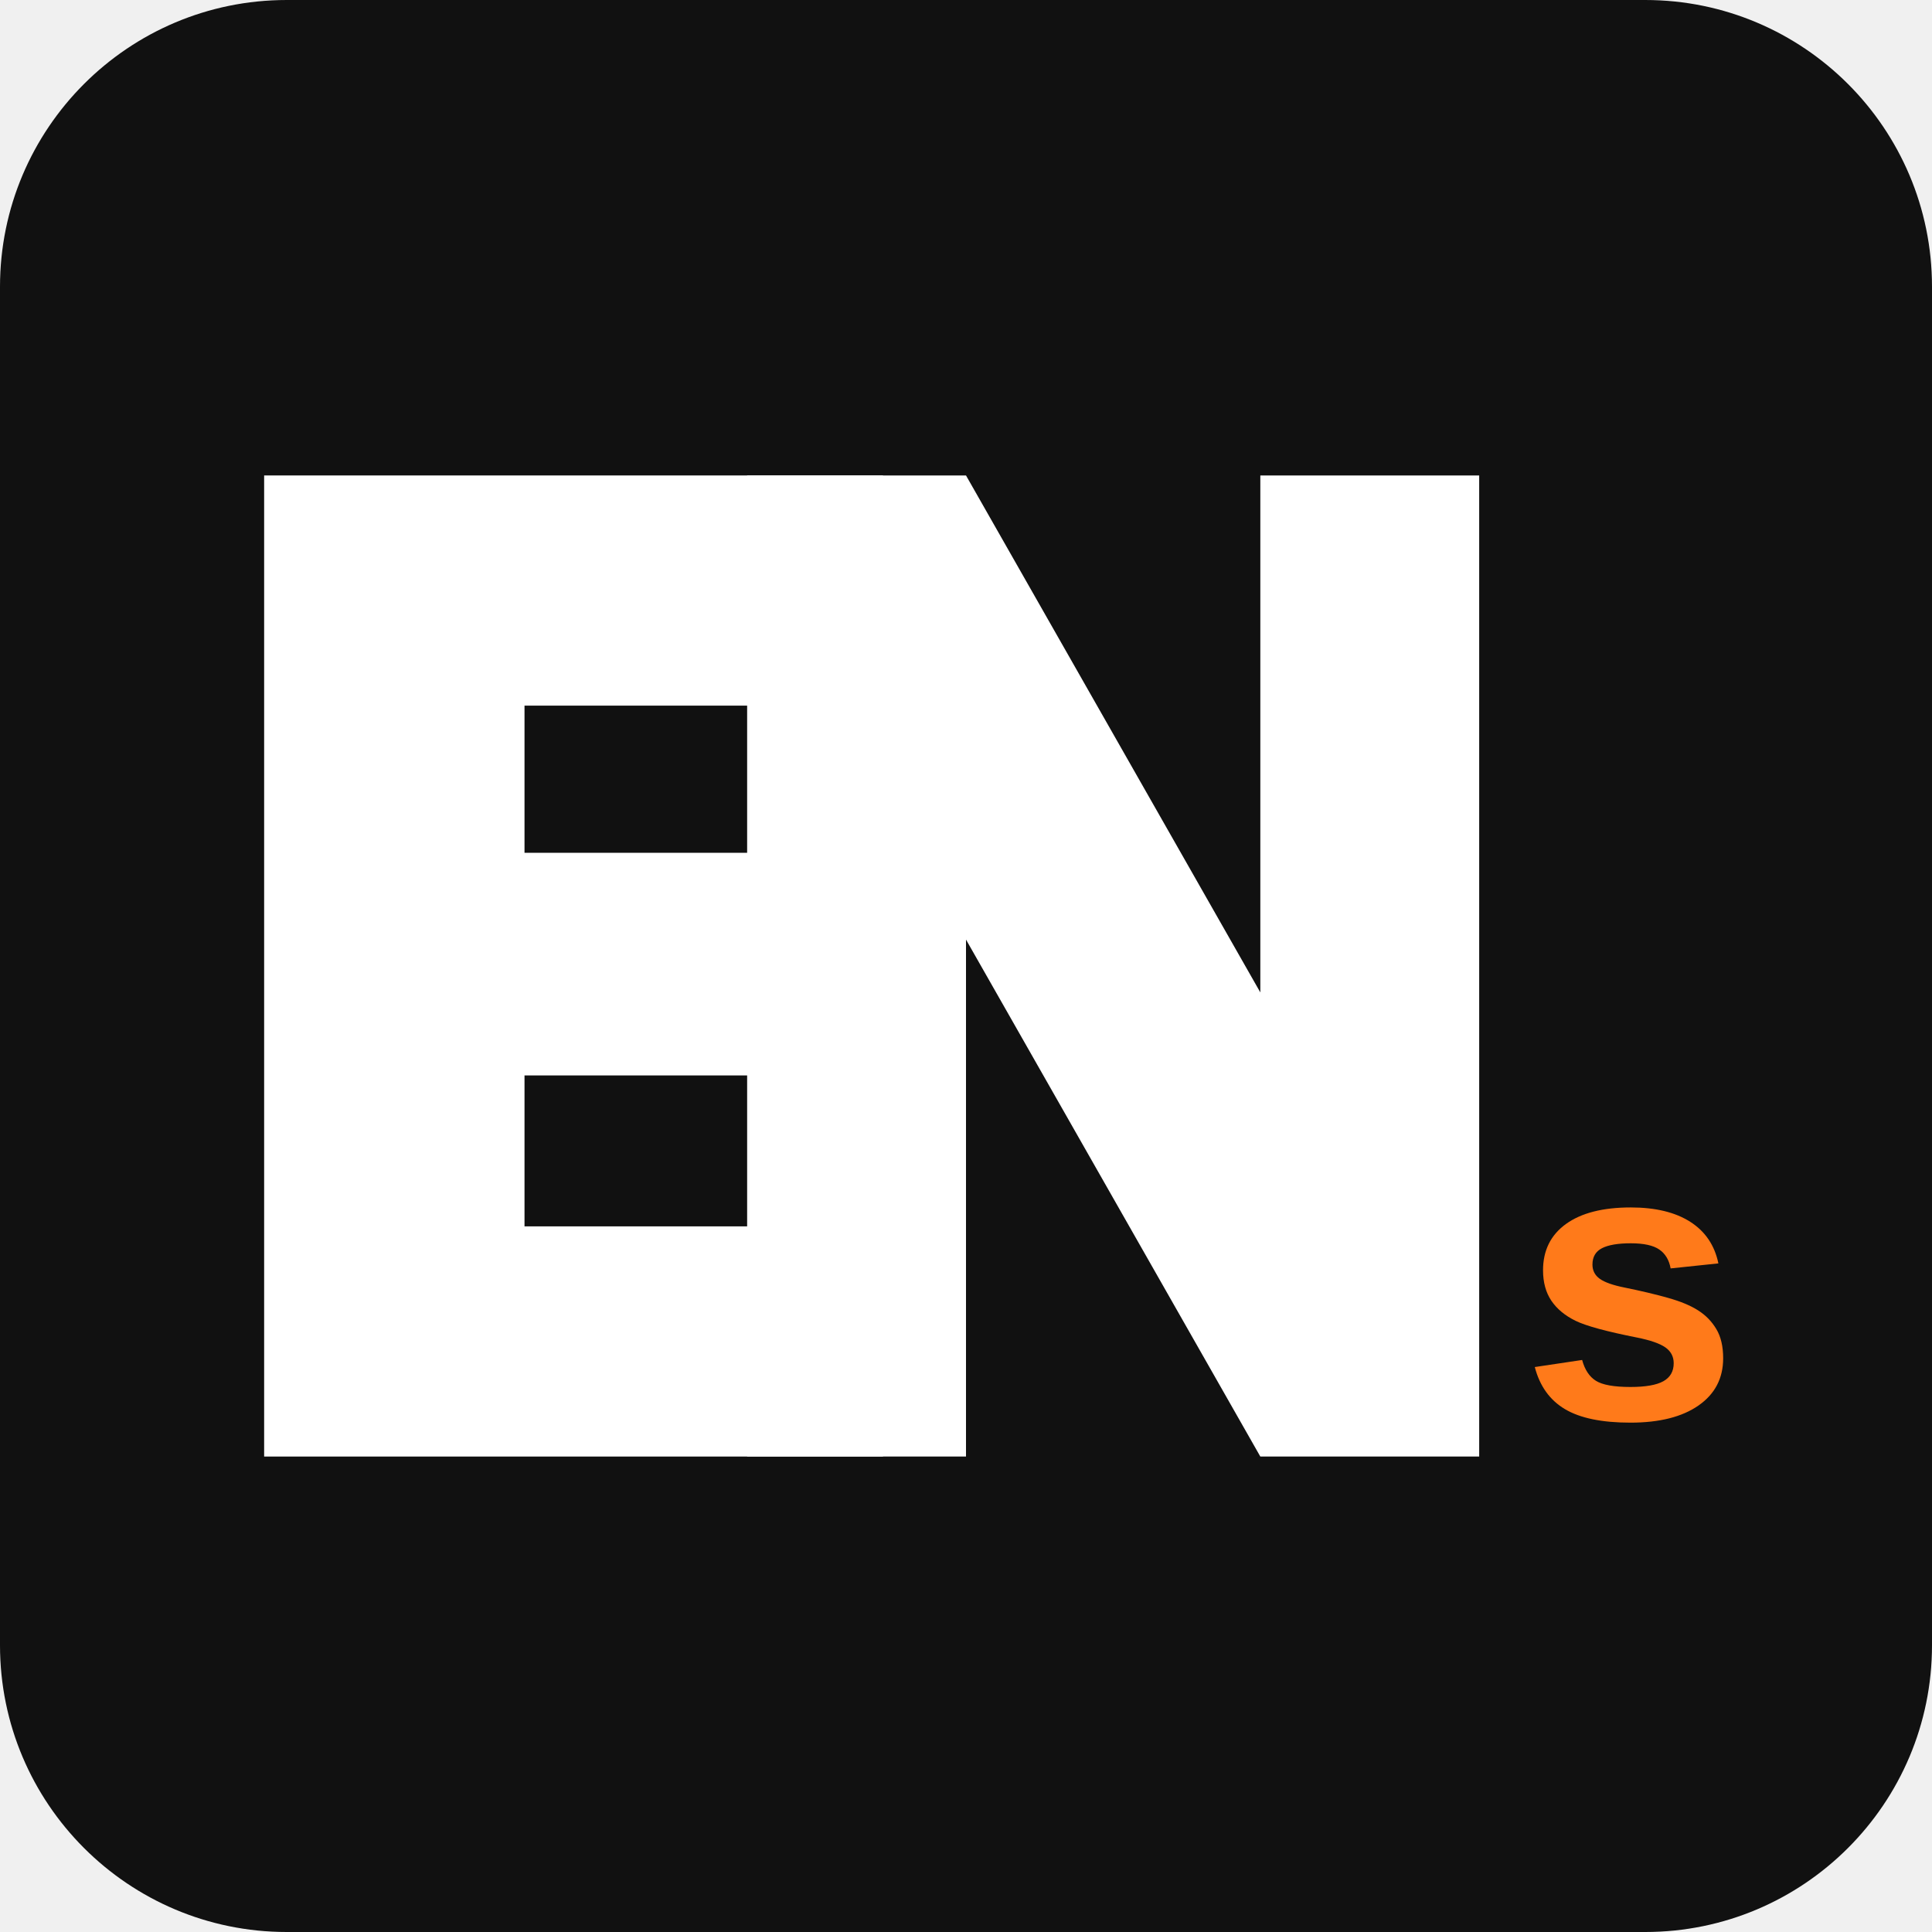
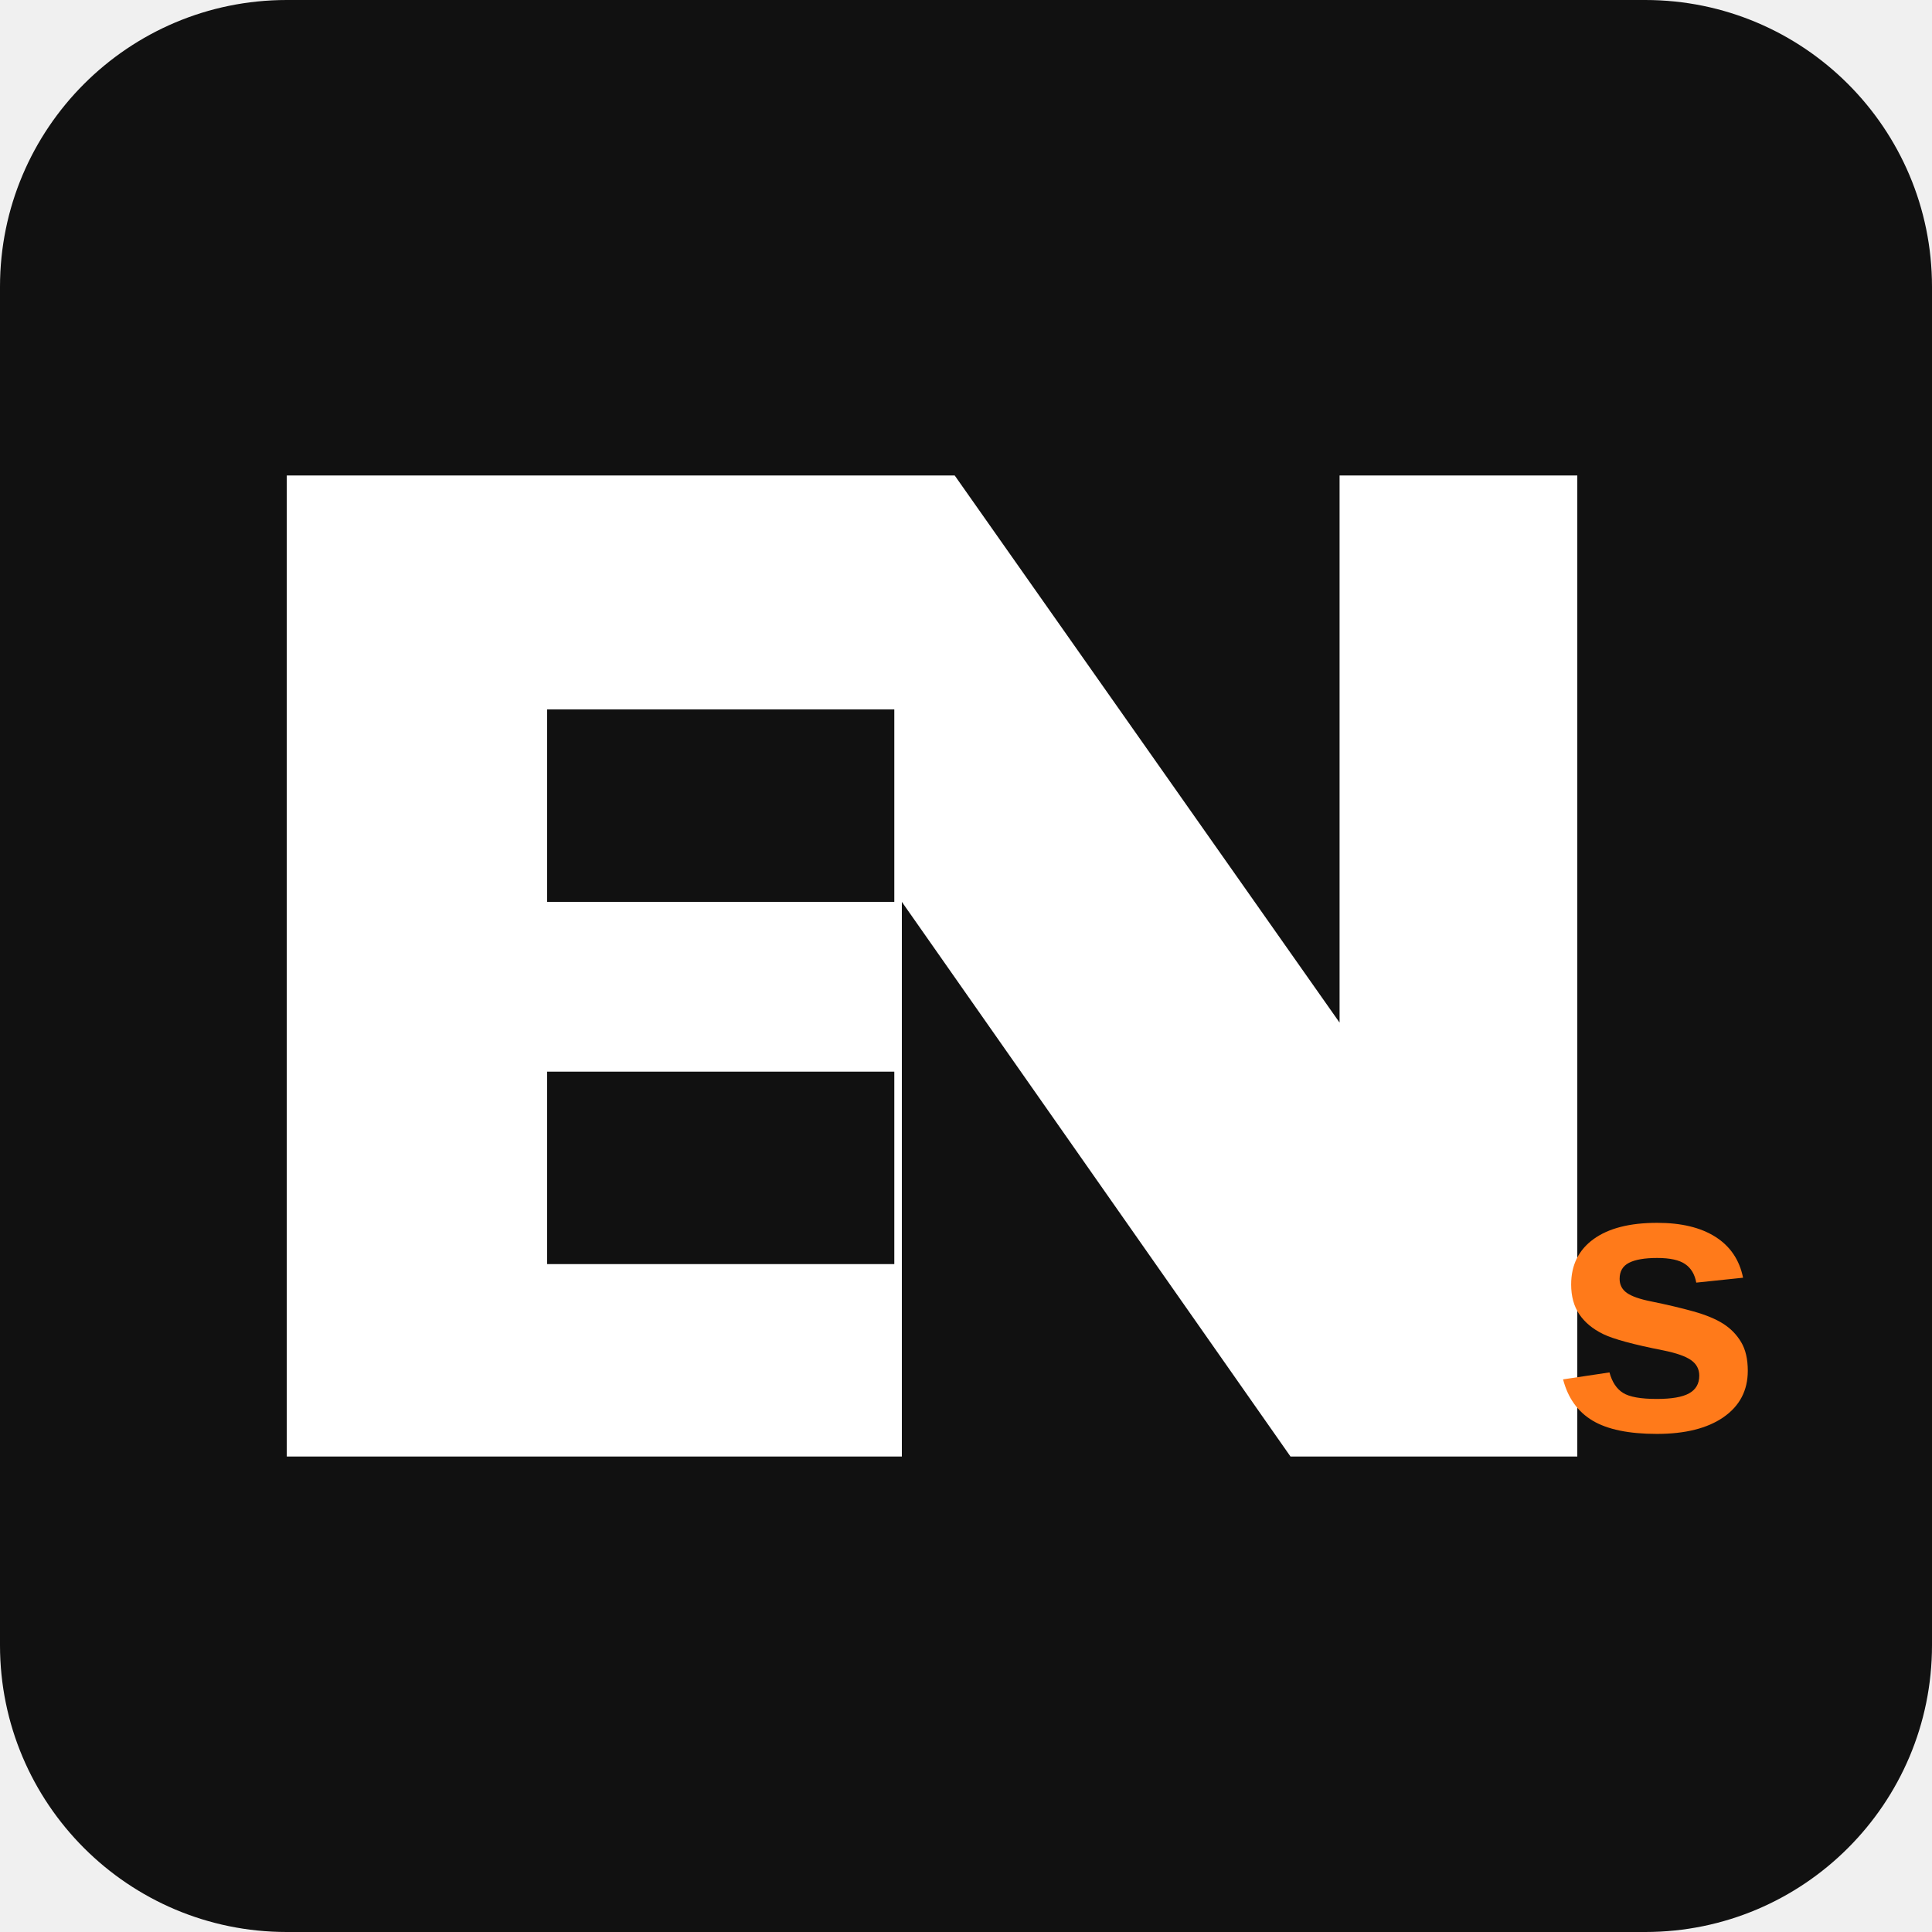
<svg xmlns="http://www.w3.org/2000/svg" viewBox="0 0 512 512" role="img" aria-label="ENs">
  <rect width="512" height="512" rx="76" fill="#111111" />
-   <path fill="#ffffff" d="M70 126h164v61H139v39h80v59h-80v40h95v61H70z" />
-   <path fill="#ffffff" d="M198 126h58l78 137V126h58v260h-58l-78-137v137h-58z" />
-   <text x="432" y="376" text-anchor="middle" font-family="Arial,Helvetica,sans-serif" font-size="104" font-weight="900" fill="#ff7a1a">s</text>
+   <path fill="#ffffff" d="M76 126h177l102 145V126h63v260h-76L239 239v147H76z" />
+   <path fill="#111111" d="M145 188h92v51h-92zM145 284h92v51h-92z" />
+   <text x="439" y="379" text-anchor="middle" font-family="Arial,Helvetica,sans-serif" font-size="102" font-weight="900" fill="#ff7a1a">s</text>
</svg>
